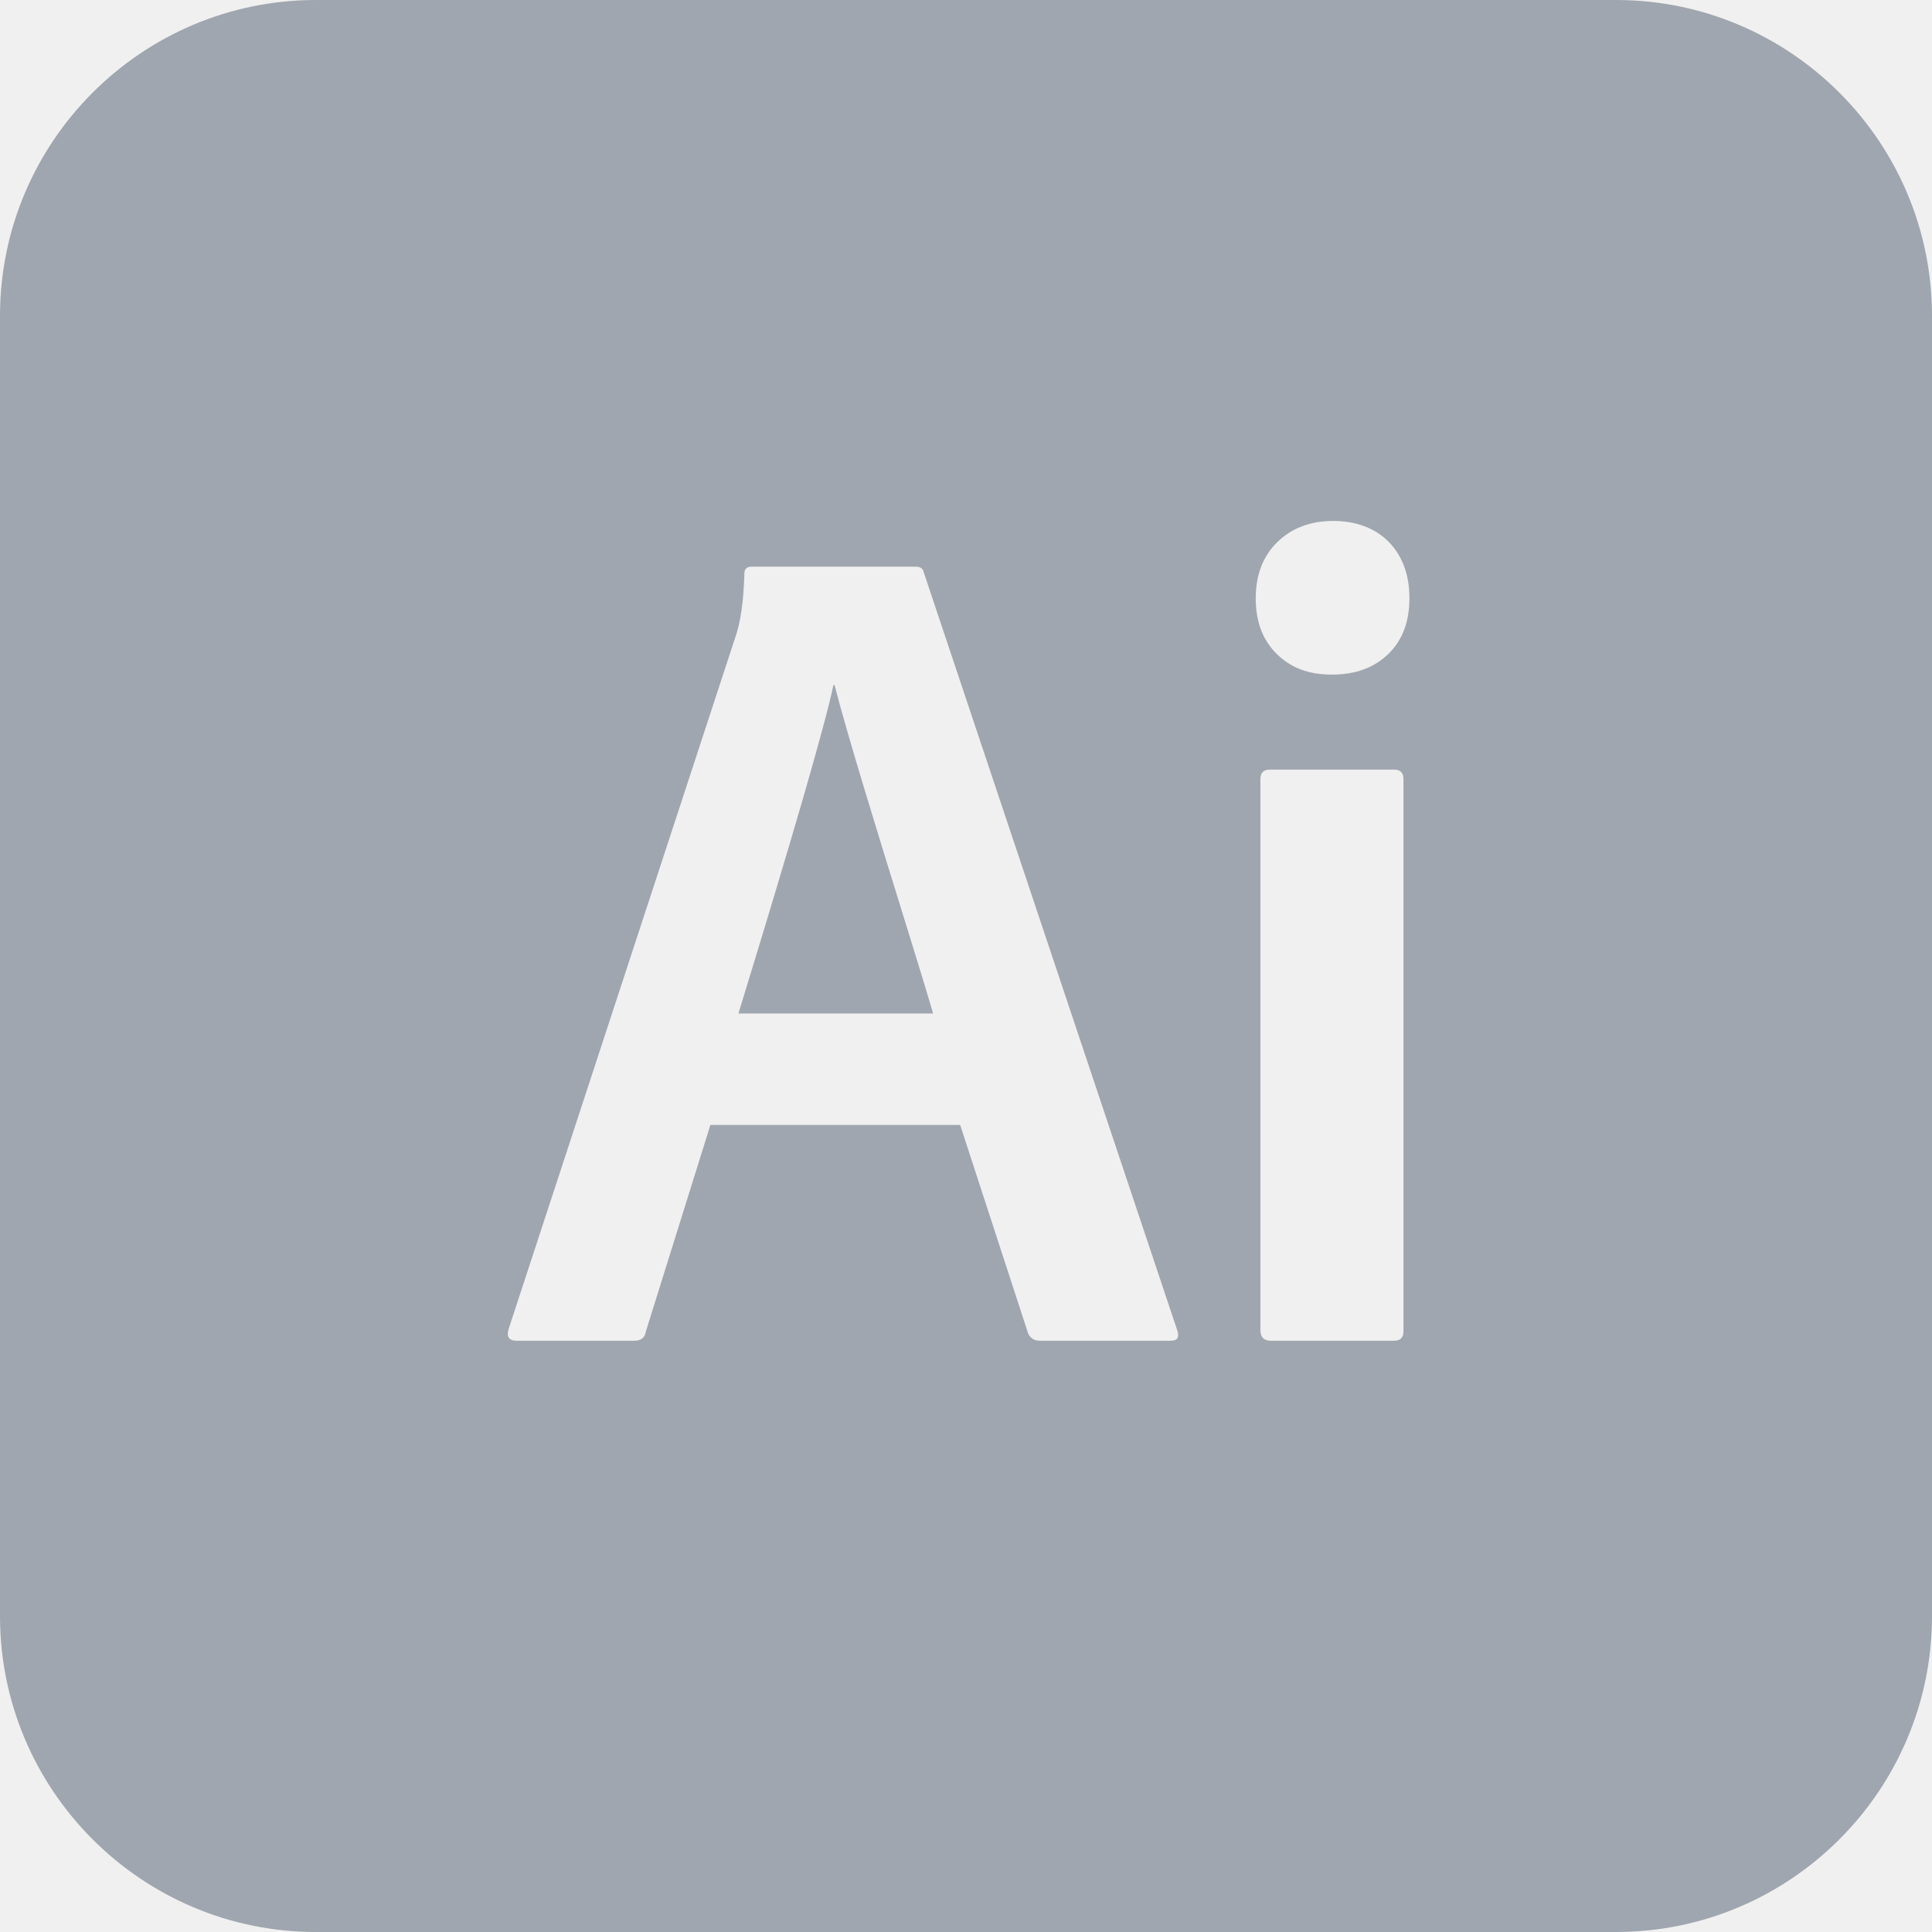
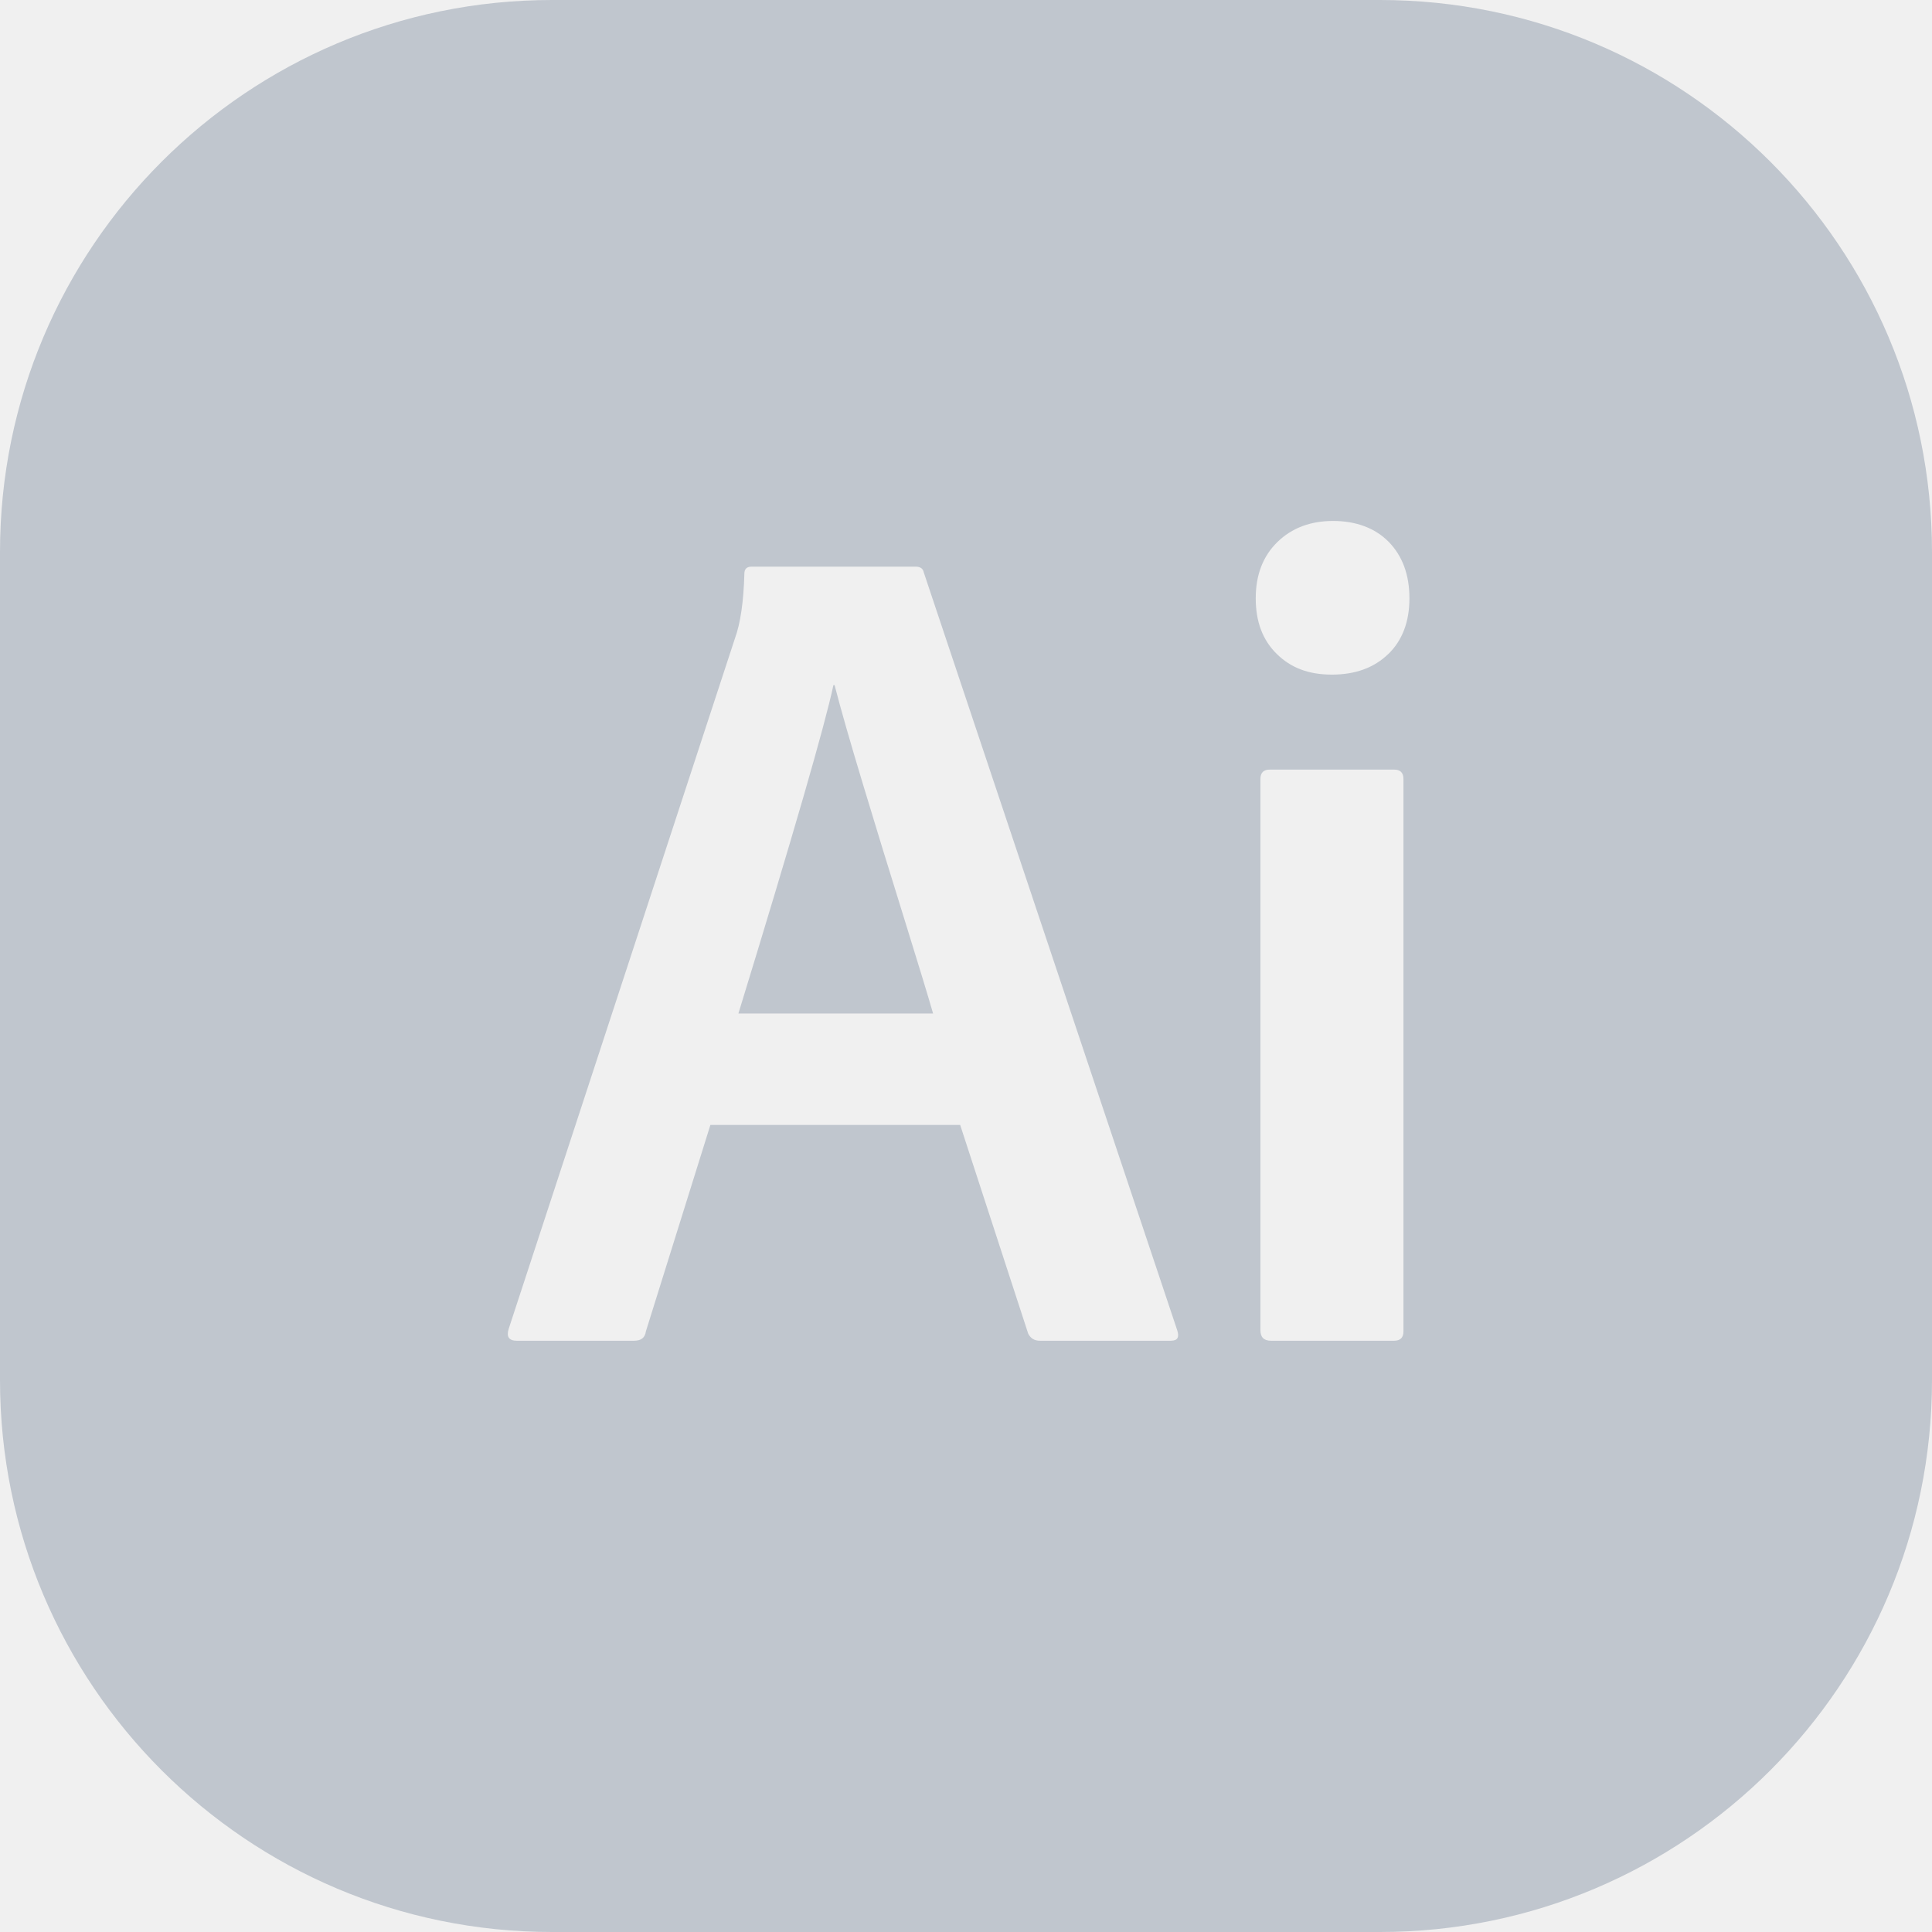
<svg xmlns="http://www.w3.org/2000/svg" width="56" height="56" viewBox="0 0 56 56" fill="none">
  <g clip-path="url(#clip0_4303_14078)">
-     <path d="M46.844 0H9.156C4.108 0 0 4.108 0 9.156V46.844C0 51.892 4.108 56 9.156 56H46.844C51.892 56 56 51.892 56 46.844V9.156C56 4.108 51.892 0 46.844 0ZM33.951 38.862H30.143C29.984 38.862 29.872 38.793 29.803 38.657L27.831 32.607H20.591L18.721 38.591C18.697 38.772 18.585 38.862 18.38 38.862H14.98C14.754 38.862 14.674 38.748 14.743 38.522L21.304 18.5C21.461 18.069 21.554 17.446 21.576 16.629C21.576 16.494 21.645 16.425 21.781 16.425H26.541C26.676 16.425 26.756 16.48 26.777 16.595L34.121 38.554C34.19 38.759 34.132 38.86 33.951 38.86V38.862ZM40.68 38.591C40.68 38.772 40.589 38.862 40.408 38.862H36.84C36.635 38.862 36.534 38.761 36.534 38.556V22.579C36.534 22.398 36.625 22.307 36.806 22.307H40.408C40.589 22.307 40.68 22.398 40.68 22.579V38.588V38.591ZM40.238 18.958C39.831 19.354 39.285 19.554 38.607 19.554C37.928 19.554 37.418 19.357 37.011 18.958C36.603 18.561 36.398 18.024 36.398 17.343C36.398 16.661 36.609 16.119 37.026 15.711C37.444 15.304 37.984 15.1 38.642 15.1C39.299 15.1 39.86 15.304 40.257 15.711C40.653 16.119 40.853 16.664 40.853 17.343C40.853 18.021 40.648 18.561 40.241 18.958H40.238Z" fill="#A0A6AF" />
-     <path d="M25.008 22.714C24.646 21.514 24.372 20.562 24.191 19.859H24.157C23.907 21.038 22.989 24.21 21.403 29.377H27.046C26.91 28.901 26.626 27.972 26.197 26.588C25.766 25.207 25.37 23.914 25.008 22.714Z" fill="#A0A6AF" />
+     <path d="M46.844 0H9.156C4.108 0 0 4.108 0 9.156V46.844C0 51.892 4.108 56 9.156 56H46.844C51.892 56 56 51.892 56 46.844V9.156C56 4.108 51.892 0 46.844 0ZM33.951 38.862H30.143C29.984 38.862 29.872 38.793 29.803 38.657L27.831 32.607H20.591L18.721 38.591C18.697 38.772 18.585 38.862 18.38 38.862H14.98C14.754 38.862 14.674 38.748 14.743 38.522L21.304 18.5C21.461 18.069 21.554 17.446 21.576 16.629C21.576 16.494 21.645 16.425 21.781 16.425H26.541C26.676 16.425 26.756 16.48 26.777 16.595L34.121 38.554C34.19 38.759 34.132 38.86 33.951 38.86V38.862ZM40.68 38.591C40.68 38.772 40.589 38.862 40.408 38.862H36.84C36.635 38.862 36.534 38.761 36.534 38.556V22.579C36.534 22.398 36.625 22.307 36.806 22.307H40.408C40.589 22.307 40.68 22.398 40.68 22.579V38.588V38.591ZM40.238 18.958C39.831 19.354 39.285 19.554 38.607 19.554C37.928 19.554 37.418 19.357 37.011 18.958C36.603 18.561 36.398 18.024 36.398 17.343C36.398 16.661 36.609 16.119 37.026 15.711C37.444 15.304 37.984 15.1 38.642 15.1C39.299 15.1 39.86 15.304 40.257 15.711C40.653 16.119 40.853 16.664 40.853 17.343C40.853 18.021 40.648 18.561 40.241 18.958H40.238Z" fill="#C0C6CE" />
+     <path d="M25.008 22.714C24.646 21.514 24.372 20.562 24.191 19.859H24.157C23.906 21.038 22.988 24.21 21.403 29.377H27.046C26.91 28.901 26.626 27.972 26.197 26.588C25.766 25.207 25.37 23.914 25.008 22.714Z" fill="#C0C6CE" />
  </g>
  <defs>
    <clipPath id="clip0_4303_14078">
-       <rect width="56" height="56" fill="white" />
+       <rect width="56" height="56" rx="16" fill="white" />
    </clipPath>
  </defs>
</svg>
